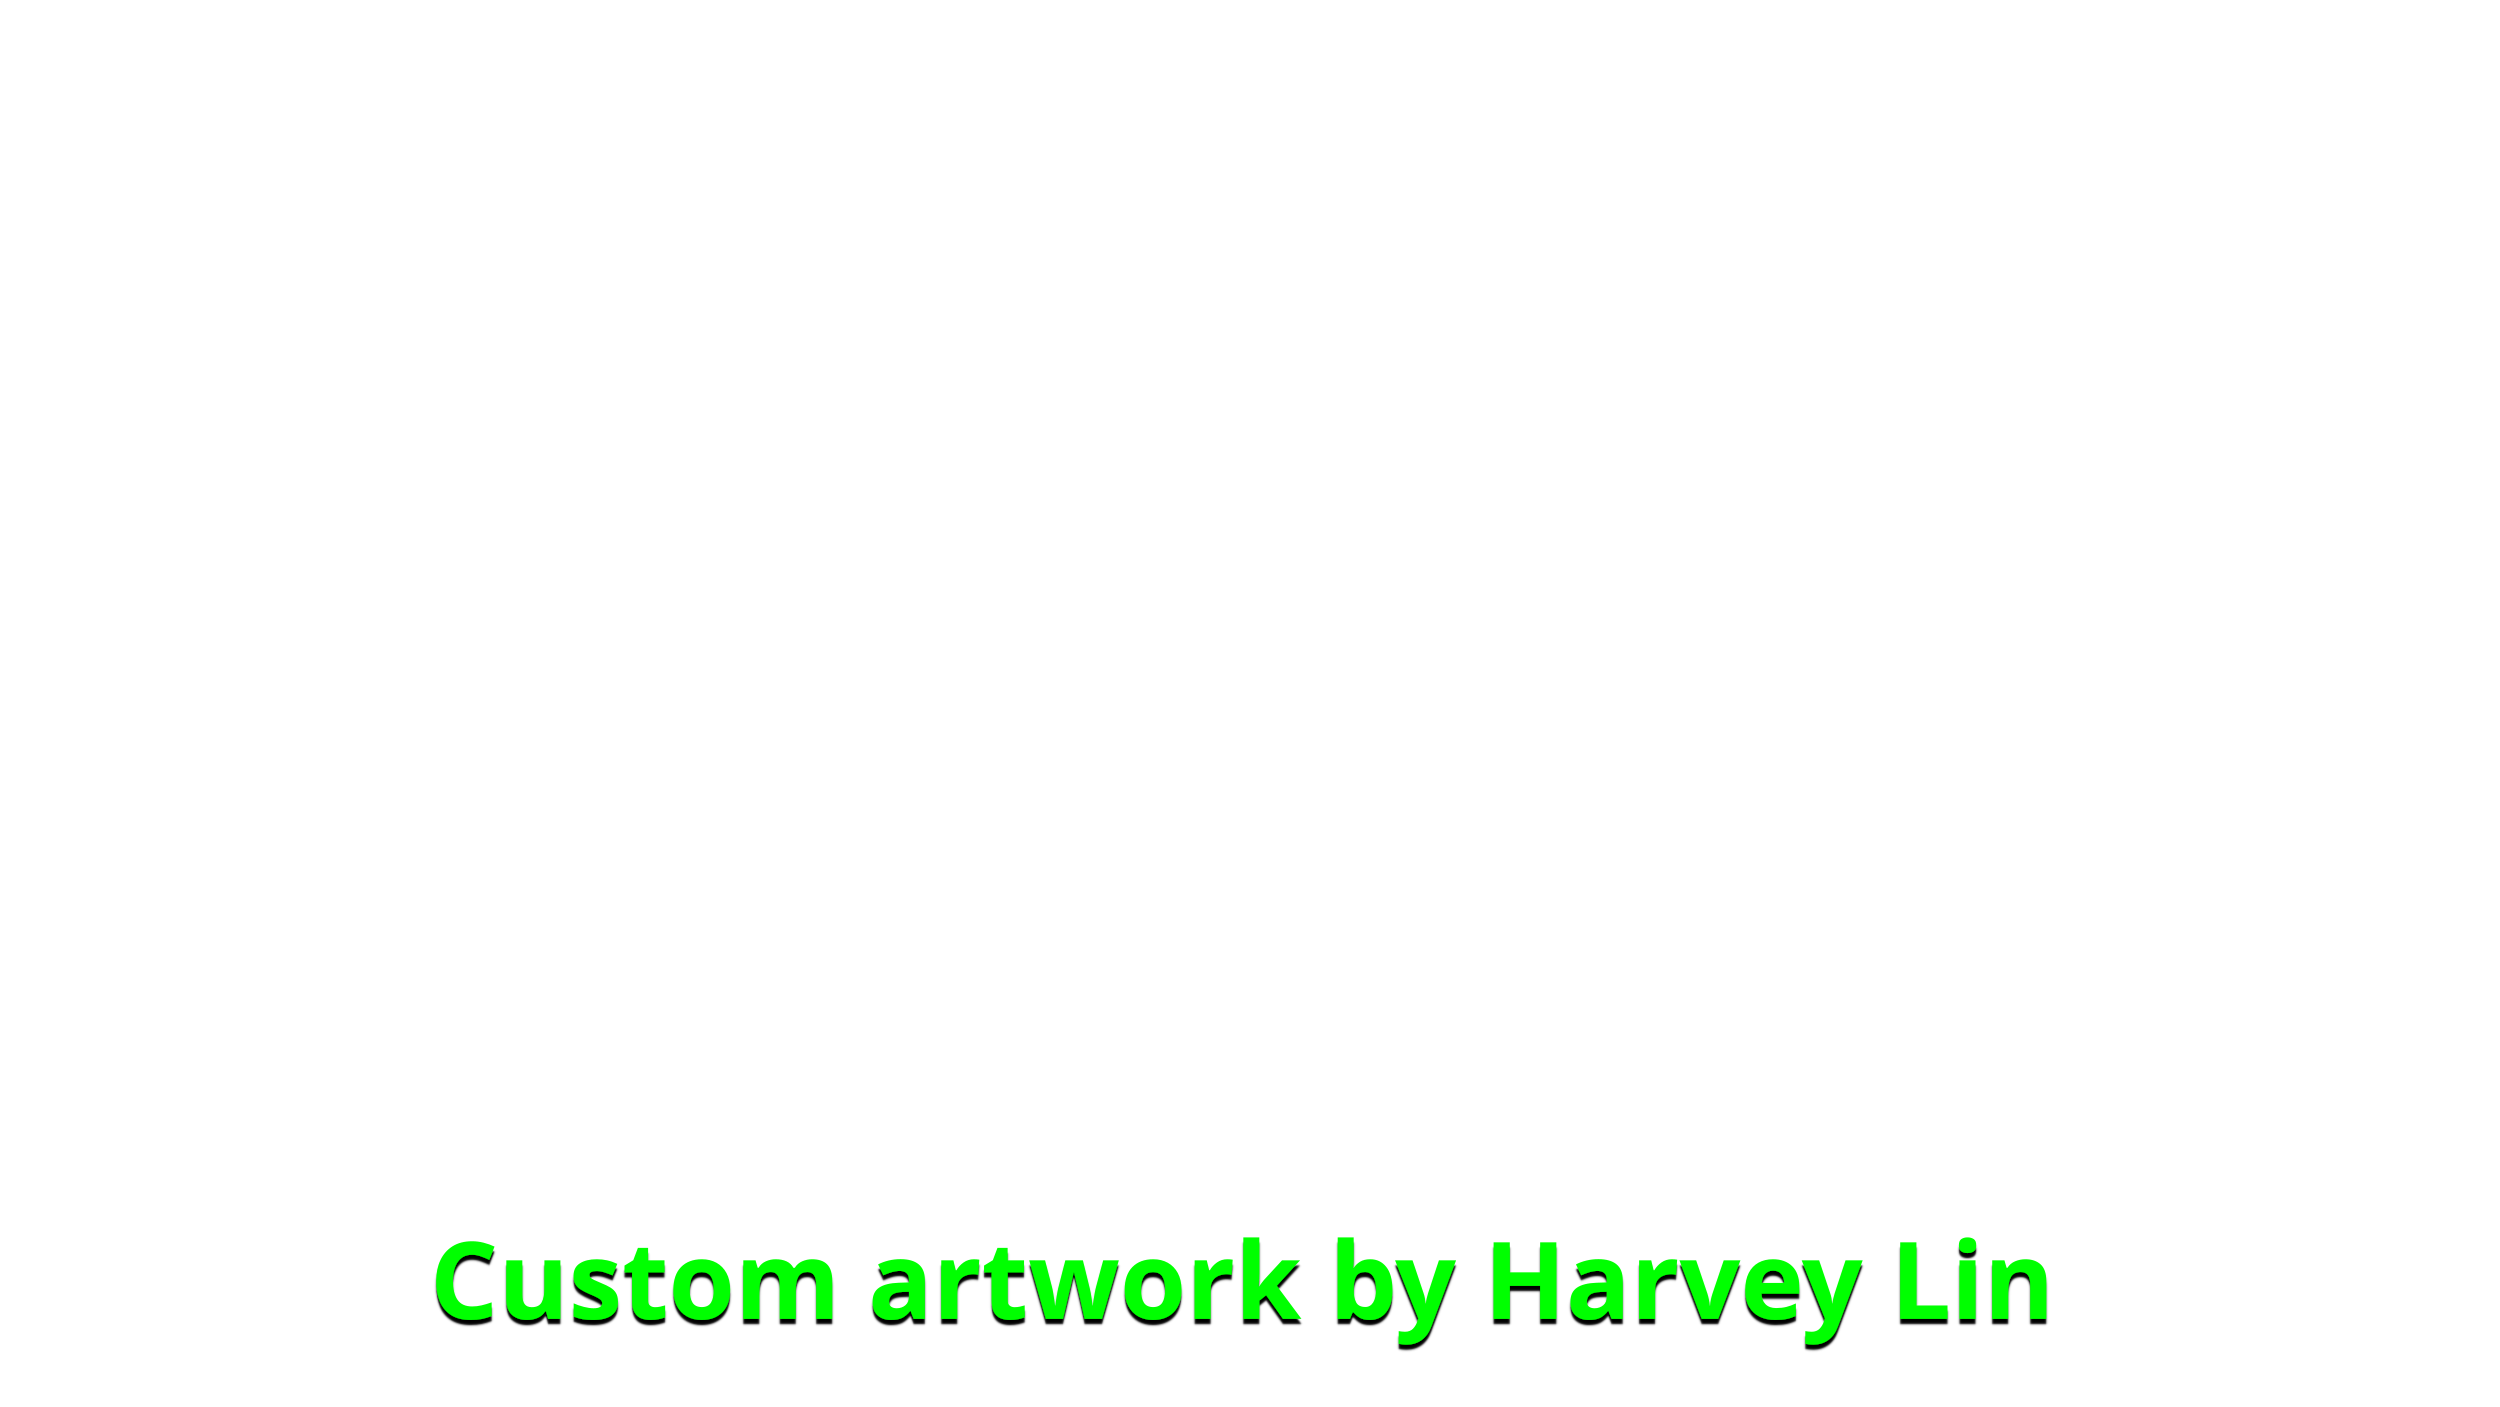
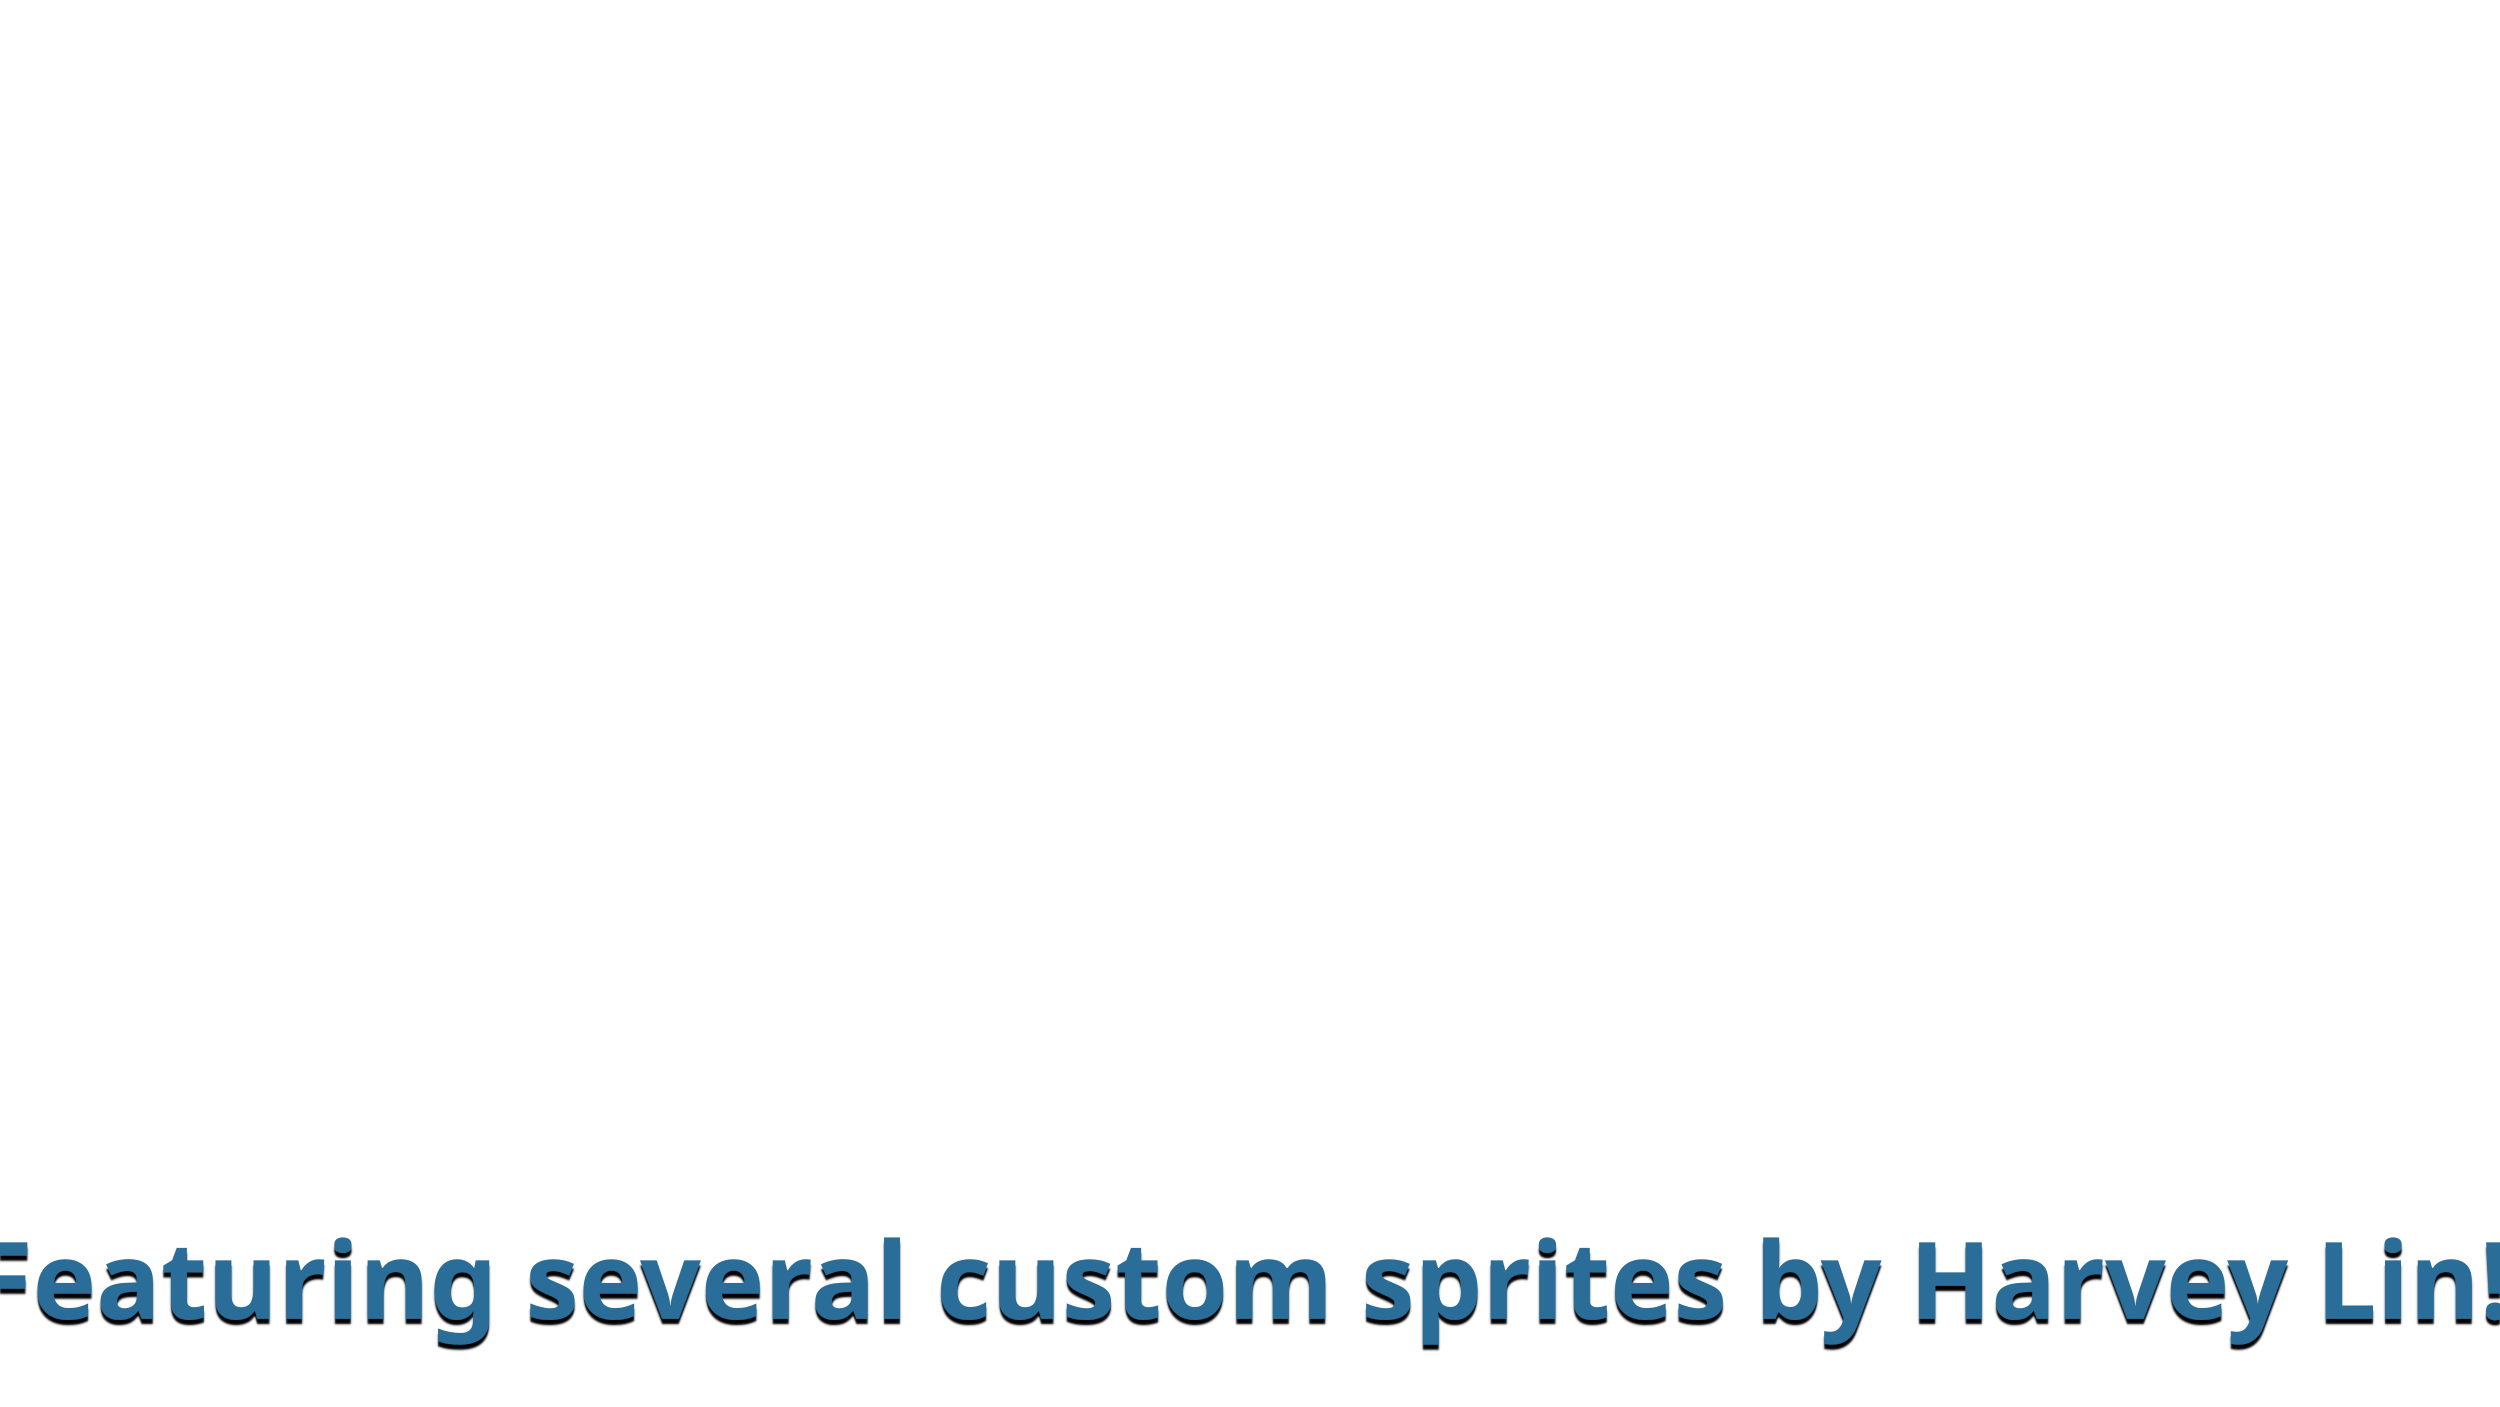
<svg xmlns="http://www.w3.org/2000/svg" xmlns:xlink="http://www.w3.org/1999/xlink" height="1080" id="svg2383" version="1.0" width="1920">
  <defs id="defs2385">
    <linearGradient id="linearGradient3684">
      <stop id="stop3686" offset="0" style="stop-color:#dea436;stop-opacity:1" />
      <stop id="stop3688" offset="1" style="stop-color:#f8c050;stop-opacity:1" />
    </linearGradient>
    <linearGradient id="linearGradient3670">
      <stop id="stop3672" offset="0" style="stop-color:#dcaa38;stop-opacity:1" />
      <stop id="stop3674" offset="1" style="stop-color:#f4c54f;stop-opacity:1" />
    </linearGradient>
    <linearGradient id="linearGradient3182">
      <stop id="stop3184" offset="0" style="stop-color:#ffffff;stop-opacity:0.55" />
      <stop id="stop3186" offset="1" style="stop-color:#ffffff;stop-opacity:0;" />
    </linearGradient>
    <linearGradient id="linearGradient3174">
      <stop id="stop3176" offset="0" style="stop-color:#324da7;stop-opacity:0.55" />
      <stop id="stop3178" offset="1" style="stop-color:#324da7;stop-opacity:0;" />
    </linearGradient>
    <linearGradient id="linearGradient3190">
      <stop id="stop3192" offset="0" style="stop-color:#324da7;stop-opacity:1" />
      <stop id="stop3194" offset="1" style="stop-color:#324da7;stop-opacity:0;" />
    </linearGradient>
    <linearGradient id="linearGradient3267">
      <stop id="stop3269" offset="0" style="stop-color:#0000ff;stop-opacity:0" />
      <stop id="stop3275" offset="0.488" style="stop-color:#ffffff;stop-opacity:1" />
      <stop id="stop3271" offset="1" style="stop-color:#0000ff;stop-opacity:0;" />
    </linearGradient>
    <linearGradient gradientTransform="matrix(0.4475832,0,0,1.159409,-317.7284,-354.2385)" gradientUnits="userSpaceOnUse" id="linearGradient3273" x1="333.266" x2="1668.856" xlink:href="#linearGradient3267" y1="671.267" y2="671.267" />
    <linearGradient gradientTransform="matrix(0.4475832,0,0,1.159409,-317.7285,-255.9335)" gradientUnits="userSpaceOnUse" id="linearGradient3463" x1="333.266" x2="1668.856" xlink:href="#linearGradient3267" y1="671.267" y2="671.267" />
    <linearGradient gradientTransform="translate(-480.0017,0)" gradientUnits="userSpaceOnUse" id="linearGradient3196" x1="1917.672" x2="1622.826" xlink:href="#linearGradient3190" y1="542.599" y2="542.599" />
    <linearGradient gradientTransform="matrix(-1,0,0,1,1920.003,7.77e-2)" gradientUnits="userSpaceOnUse" id="linearGradient3200" x1="1917.672" x2="1622.826" xlink:href="#linearGradient3190" y1="542.599" y2="542.599" />
    <linearGradient gradientUnits="userSpaceOnUse" id="linearGradient3180" x1="513.012" x2="513.012" xlink:href="#linearGradient3174" y1="-540.846" y2="-636.175" />
    <linearGradient gradientUnits="userSpaceOnUse" id="linearGradient3188" x1="719.998" x2="719.998" xlink:href="#linearGradient3182" y1="-540.846" y2="-631.51" />
    <linearGradient gradientUnits="userSpaceOnUse" id="linearGradient3197" x1="513.012" x2="513.012" xlink:href="#linearGradient3174" y1="-540.846" y2="-636.175" />
    <linearGradient gradientUnits="userSpaceOnUse" id="linearGradient3199" x1="719.998" x2="719.998" xlink:href="#linearGradient3182" y1="-540.846" y2="-631.51" />
    <linearGradient gradientTransform="translate(240,-1.705322)" gradientUnits="userSpaceOnUse" id="linearGradient2841" x1="513.012" x2="513.012" xlink:href="#linearGradient3174" y1="-540.846" y2="-636.175" />
    <linearGradient gradientTransform="translate(240,-1.705322)" gradientUnits="userSpaceOnUse" id="linearGradient2843" x1="719.998" x2="719.998" xlink:href="#linearGradient3182" y1="-540.846" y2="-631.51" />
    <radialGradient cx="922.565" cy="413.054" fx="922.565" fy="413.054" gradientTransform="matrix(1,0,0,0.05818239,-200.1532,963.4337)" gradientUnits="userSpaceOnUse" id="radialGradient3654" r="638.259" xlink:href="#linearGradient3670" />
    <radialGradient cx="959.998" cy="514.136" fx="959.998" fy="514.136" gradientTransform="matrix(1,0,0,0.04078534,0,493.1664)" gradientUnits="userSpaceOnUse" id="radialGradient3682" r="781.351" xlink:href="#linearGradient3684" />
    <filter height="1.5" id="filter3984" width="1.5" x="-.25" y="-.25">
      <feGaussianBlur id="feGaussianBlur3986" in="SourceAlpha" result="blur" stdDeviation="1" />
      <feOffset dx="0" dy="4" id="feOffset3990" in="bluralpha" result="offsetBlur" />
      <feMerge id="feMerge3992">
        <feMergeNode id="feMergeNode3994" in="offsetBlur" />
        <feMergeNode id="feMergeNode3996" in="SourceGraphic" />
      </feMerge>
    </filter>
    <filter height="1.5" id="filter3998" width="1.5" x="-.25" y="-.25">
      <feGaussianBlur id="feGaussianBlur4000" in="SourceAlpha" result="blur" stdDeviation="1" />
      <feOffset dx="0" dy="4" id="feOffset4004" in="bluralpha" result="offsetBlur" />
      <feMerge id="feMerge4006">
        <feMergeNode id="feMergeNode4008" in="offsetBlur" />
        <feMergeNode id="feMergeNode4010" in="SourceGraphic" />
      </feMerge>
    </filter>
  </defs>
  <g id="layer1" transform="translate(1.9328e-3,0)">
    <rect height="1080.005" id="rect3160" rx="0" ry="0" style="opacity:0;fill:#e0e7ff;fill-opacity:1;stroke:none;stroke-width:1;stroke-miterlimit:4;stroke-dasharray:none;stroke-opacity:1" width="1920" x="-0.002" y="-0.005" />
-     <text id="text2395" style="font-style:normal;font-variant:normal;font-weight:normal;font-stretch:normal;line-height:0%;font-family:Ubuntu;-inkscape-font-specification:'Bitstream Vera Sans';text-align:center;writing-mode:lr-tb;text-anchor:middle;fill:#00ff00;fill-opacity:1;stroke:none;filter:url(#filter3998);opacity:1.0" x="961.767" xml:space="preserve" y="1012.9">
-       <tspan id="tspan2397" style="font-style:normal;font-variant:normal;font-weight:bold;font-stretch:normal;font-size:82.353px;line-height:125%;font-family:Ubuntu;-inkscape-font-specification:'Sans Bold';text-align:center;writing-mode:lr-tb;text-anchor:middle;fill:#00ff00;fill-opacity:1;stroke:none" x="961.767" y="1012.9">Custom artwork by Harvey Lin</tspan>
+     <text id="text2395" style="font-style:normal;font-variant:normal;font-weight:normal;font-stretch:normal;line-height:0%;font-family:Ubuntu;-inkscape-font-specification:'Bitstream Vera Sans';text-align:center;writing-mode:lr-tb;text-anchor:middle;fill:#296d98;fill-opacity:1;stroke:none;filter:url(#filter3998);opacity:1.0" x="961.767" xml:space="preserve" y="1012.9">
+       <tspan id="tspan2397" style="font-style:normal;font-variant:normal;font-weight:bold;font-stretch:normal;font-size:82.353px;line-height:125%;font-family:Ubuntu;-inkscape-font-specification:'Sans Bold';text-align:center;writing-mode:lr-tb;text-anchor:middle;fill:#296d98;fill-opacity:1;stroke:none" x="961.767" y="1012.9">Featuring several custom sprites by Harvey Lin!</tspan>
    </text>
  </g>
</svg>
